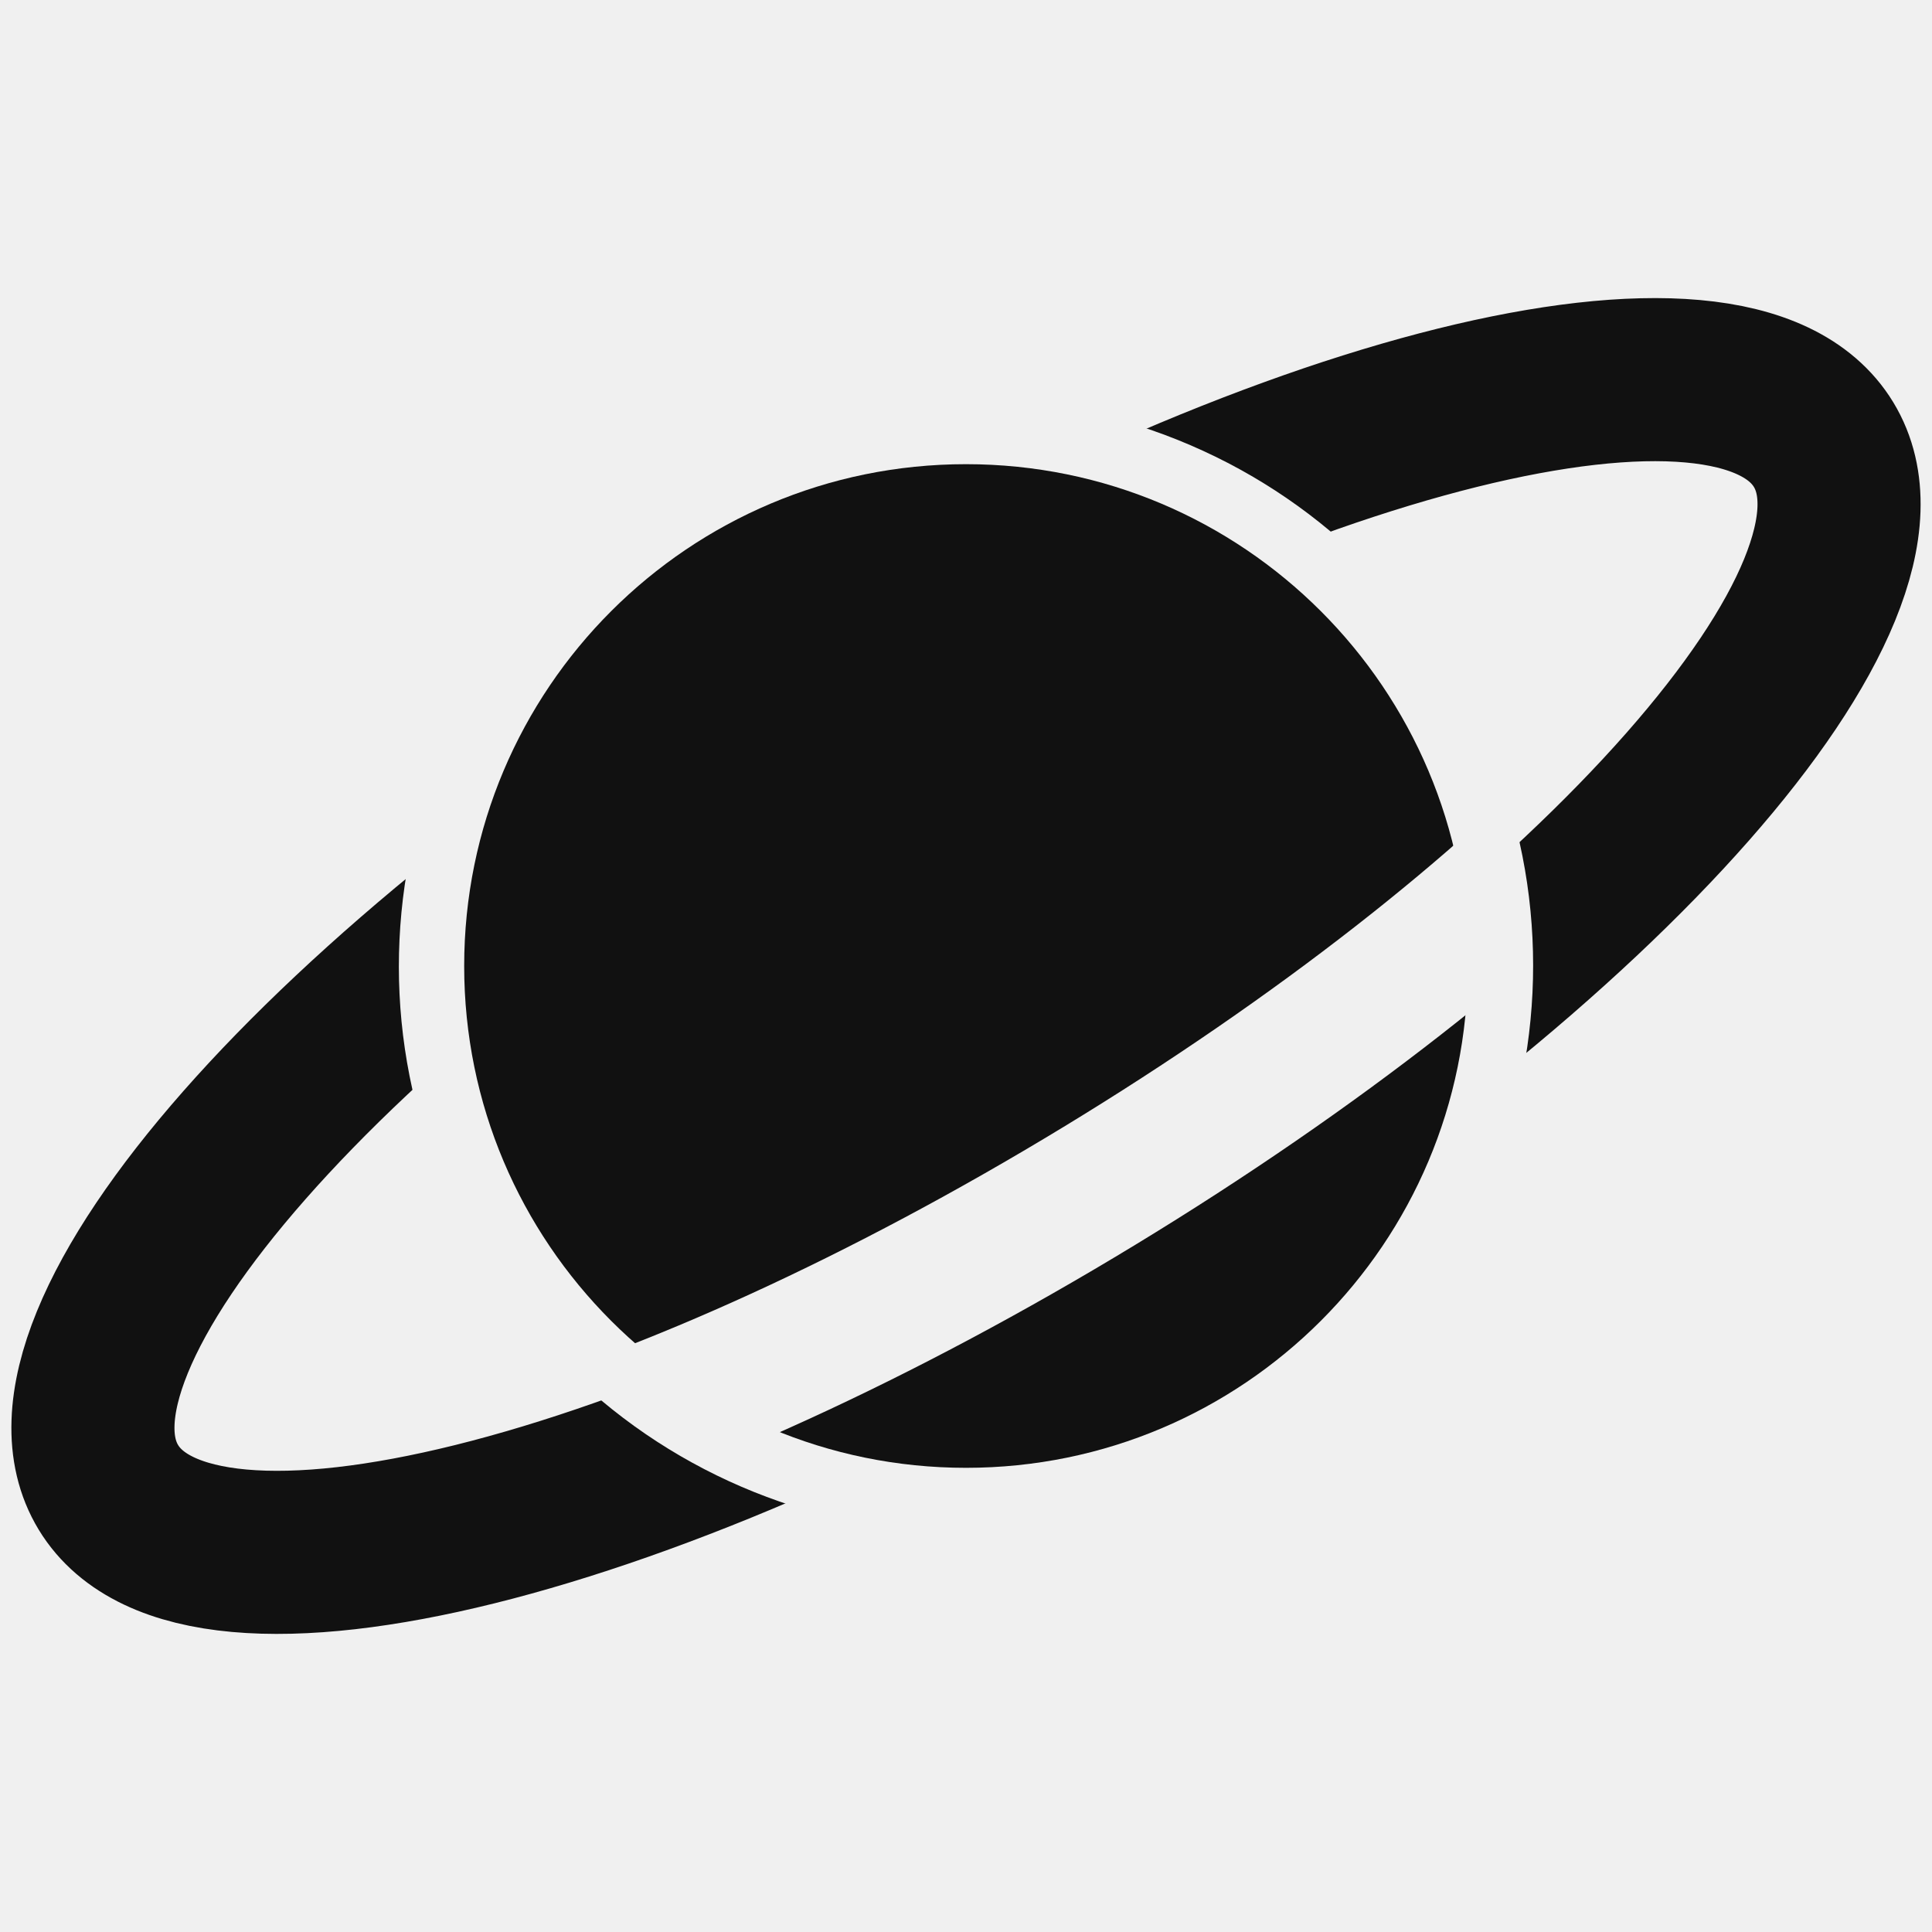
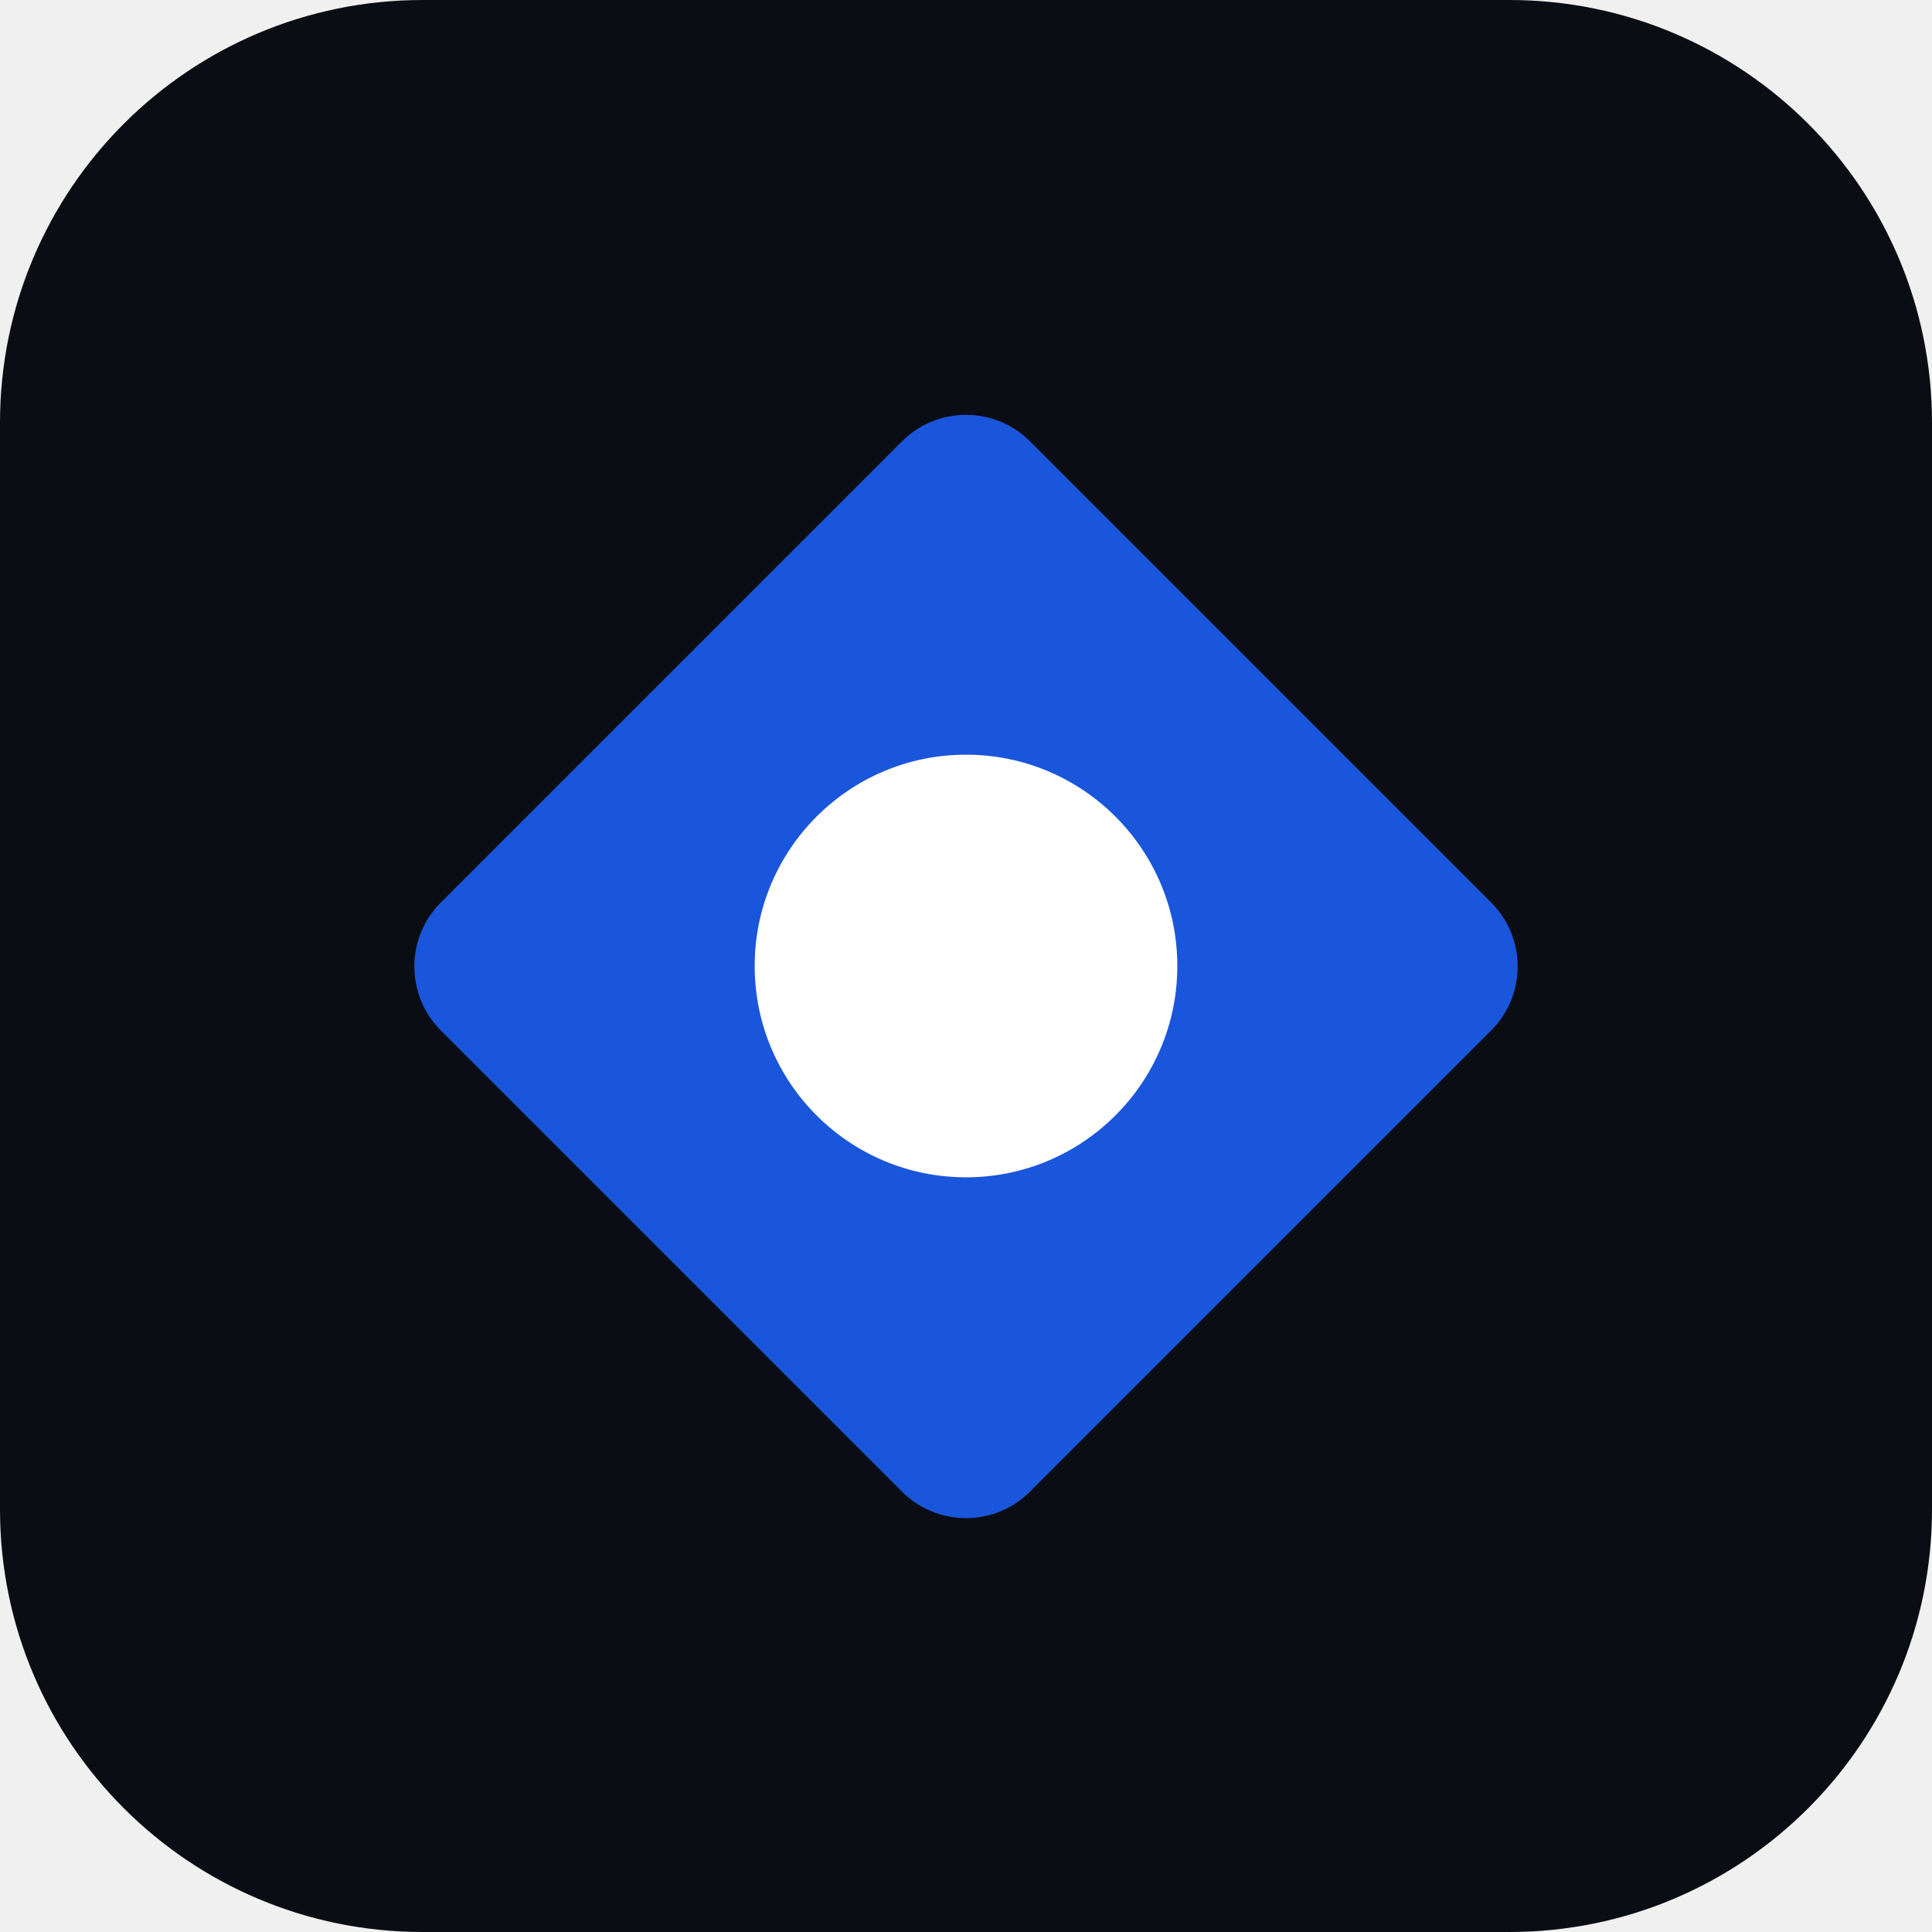
- <svg xmlns="http://www.w3.org/2000/svg" viewBox="-770 -770 1540 1540">
-   <style>@media (prefers-color-scheme:dark){circle.m{fill:#FFFFFF}ellipse.m{stroke:#FFFFFF}}</style>
-   <defs>
-     <mask id="m-planet" maskUnits="userSpaceOnUse" x="-1200" y="-1200" width="2400" height="2400">
-       <rect x="-1200" y="-1200" width="2400" height="2400" fill="#fff" />
-       <path d="M-740 0A740 205 0 0 0 740 0" fill="none" stroke="#000" stroke-width="110" transform="rotate(-31.3)" />
-     </mask>
-     <mask id="m-ring" maskUnits="userSpaceOnUse" x="-1200" y="-1200" width="2400" height="2400">
-       <rect x="-1200" y="-1200" width="2400" height="2400" fill="#fff" />
-       <circle r="452" fill="#000" />
-     </mask>
-   </defs>
-   <circle class="m" r="400" fill="#111111" mask="url(#m-planet)" />
-   <ellipse class="m" rx="800" ry="250" fill="none" stroke="#111111" stroke-width="130" mask="url(#m-ring)" transform="rotate(-31.3)" />
+ <svg xmlns="http://www.w3.org/2000/svg" viewBox="0 0 64 64" width="64" height="64" role="img">
+   <rect width="64" height="64" rx="14" fill="#0b0d14" />
+   <rect x="32" y="12.5" width="27.6" height="27.6" rx="3" transform="rotate(45 32 12.5)" fill="#1a56db" />
+   <circle cx="32" cy="32" r="7" fill="#fff" />
</svg>
